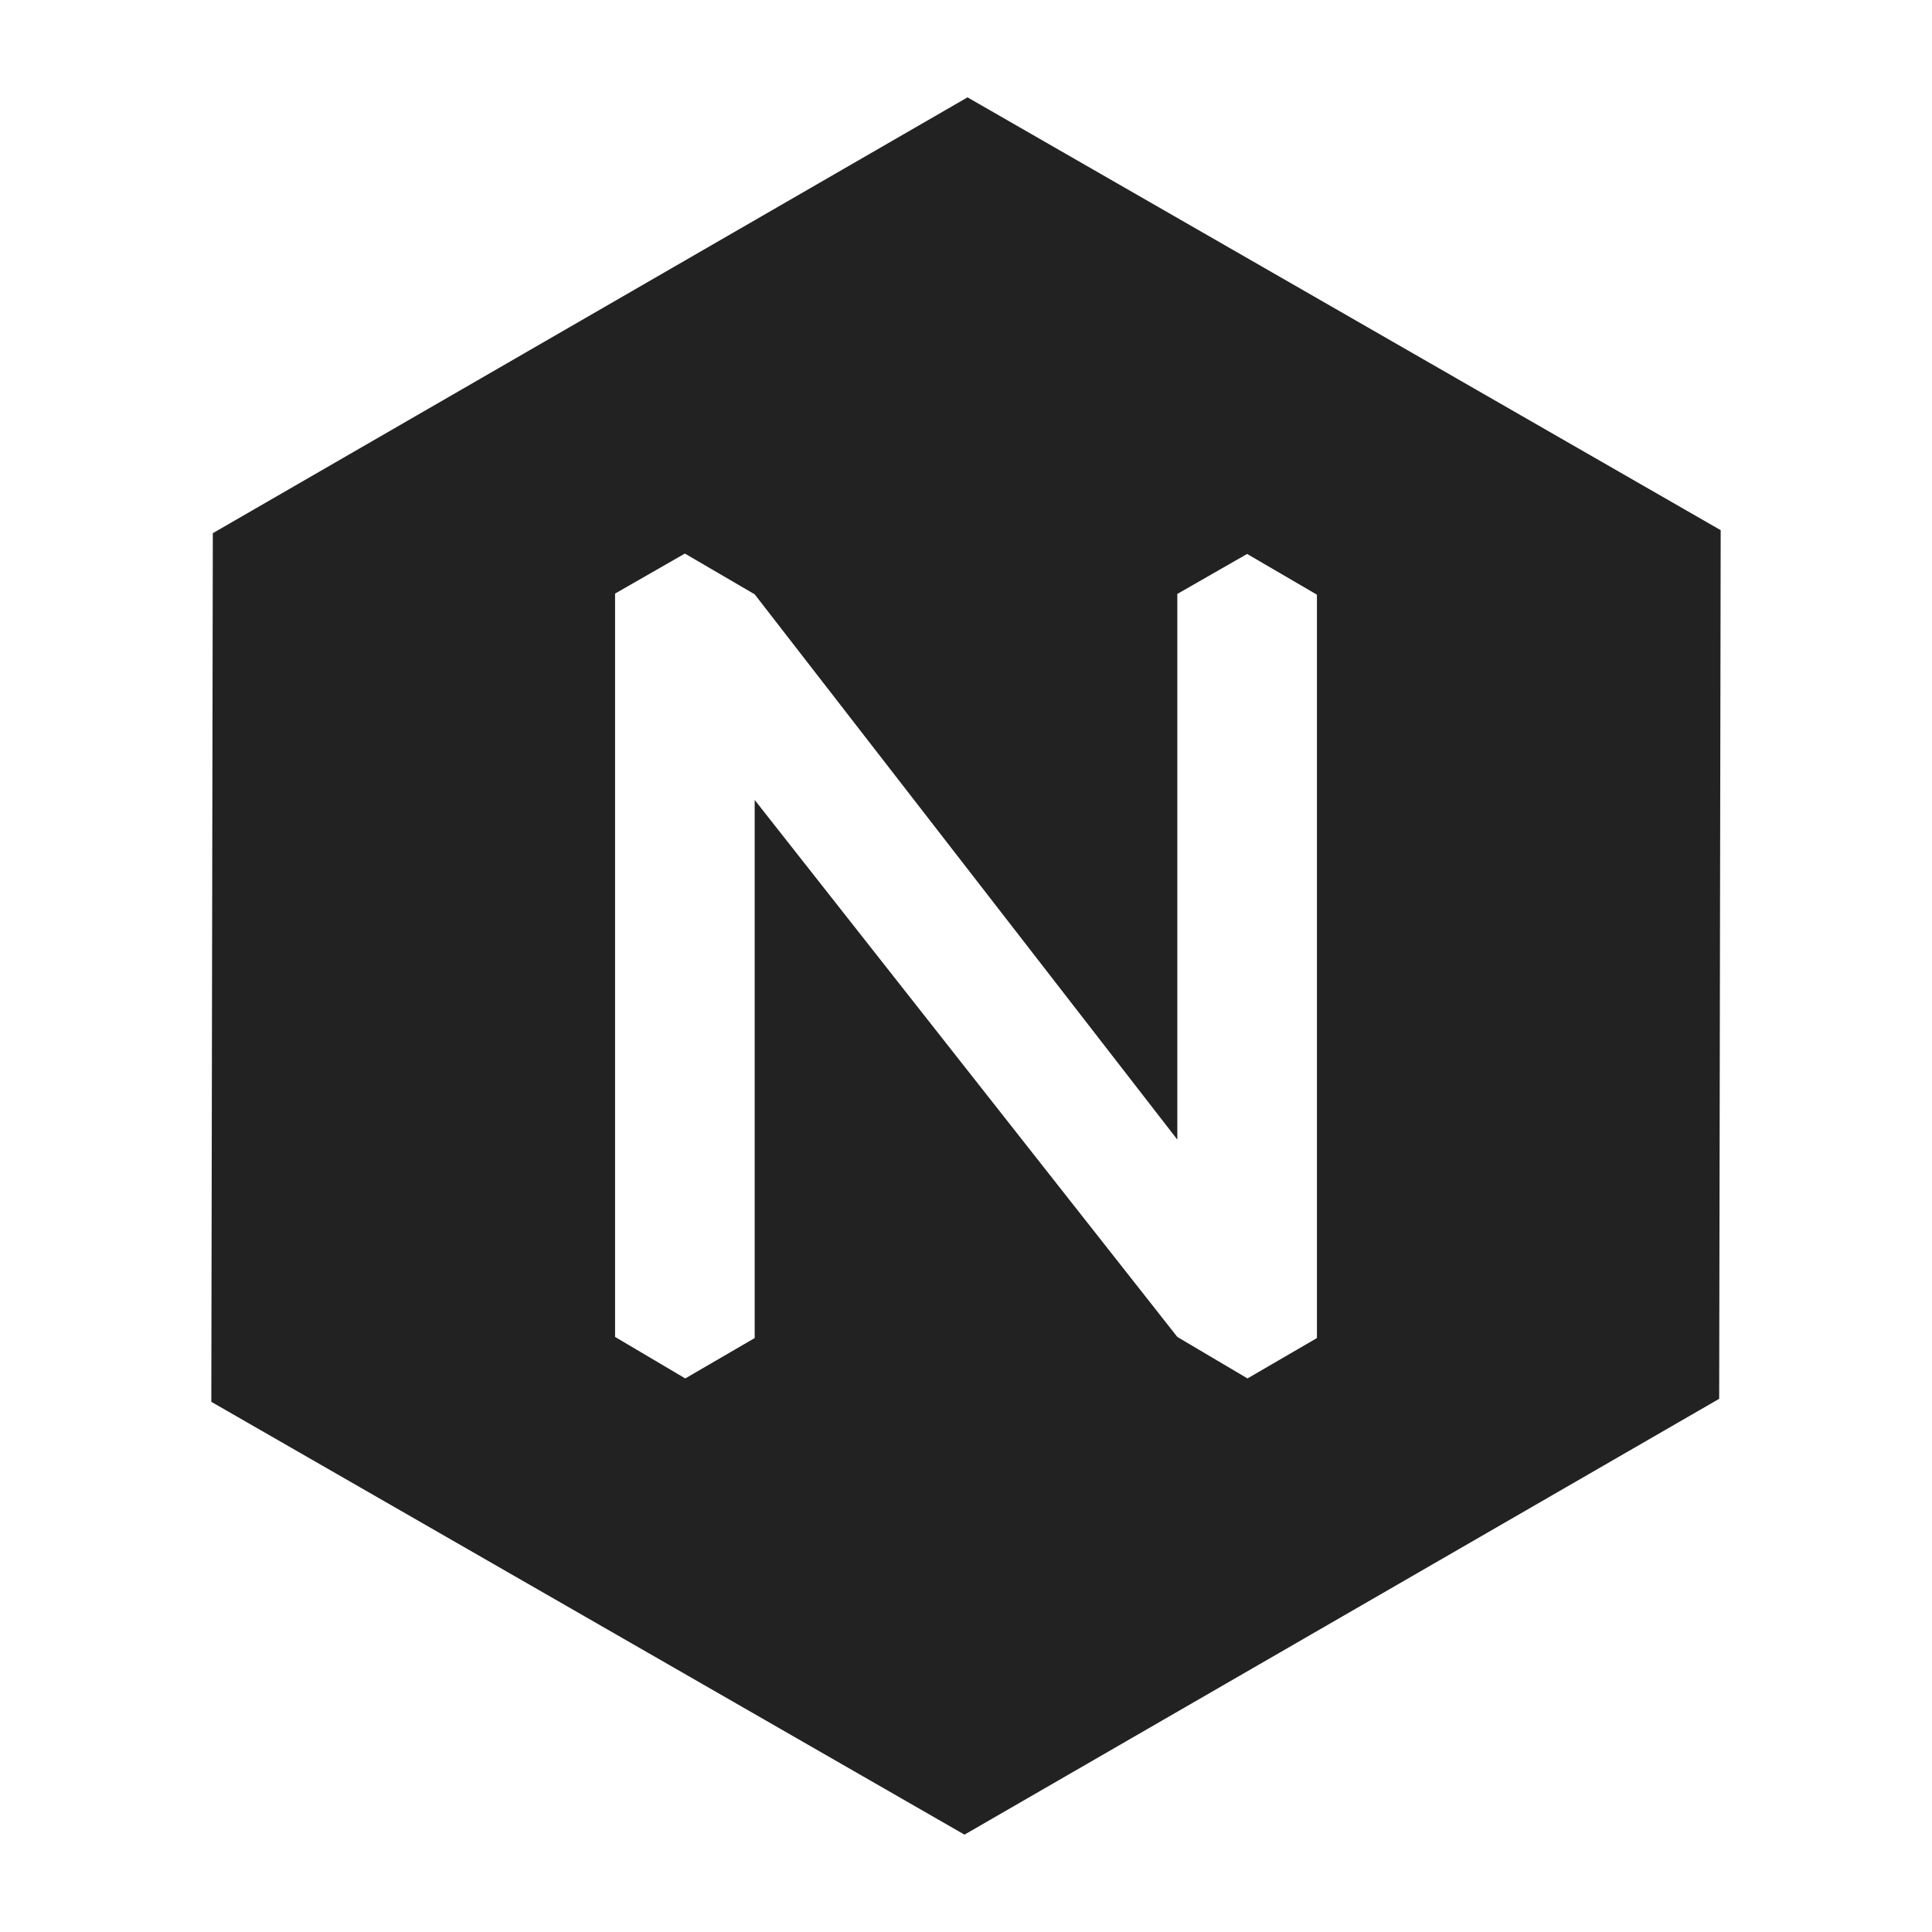
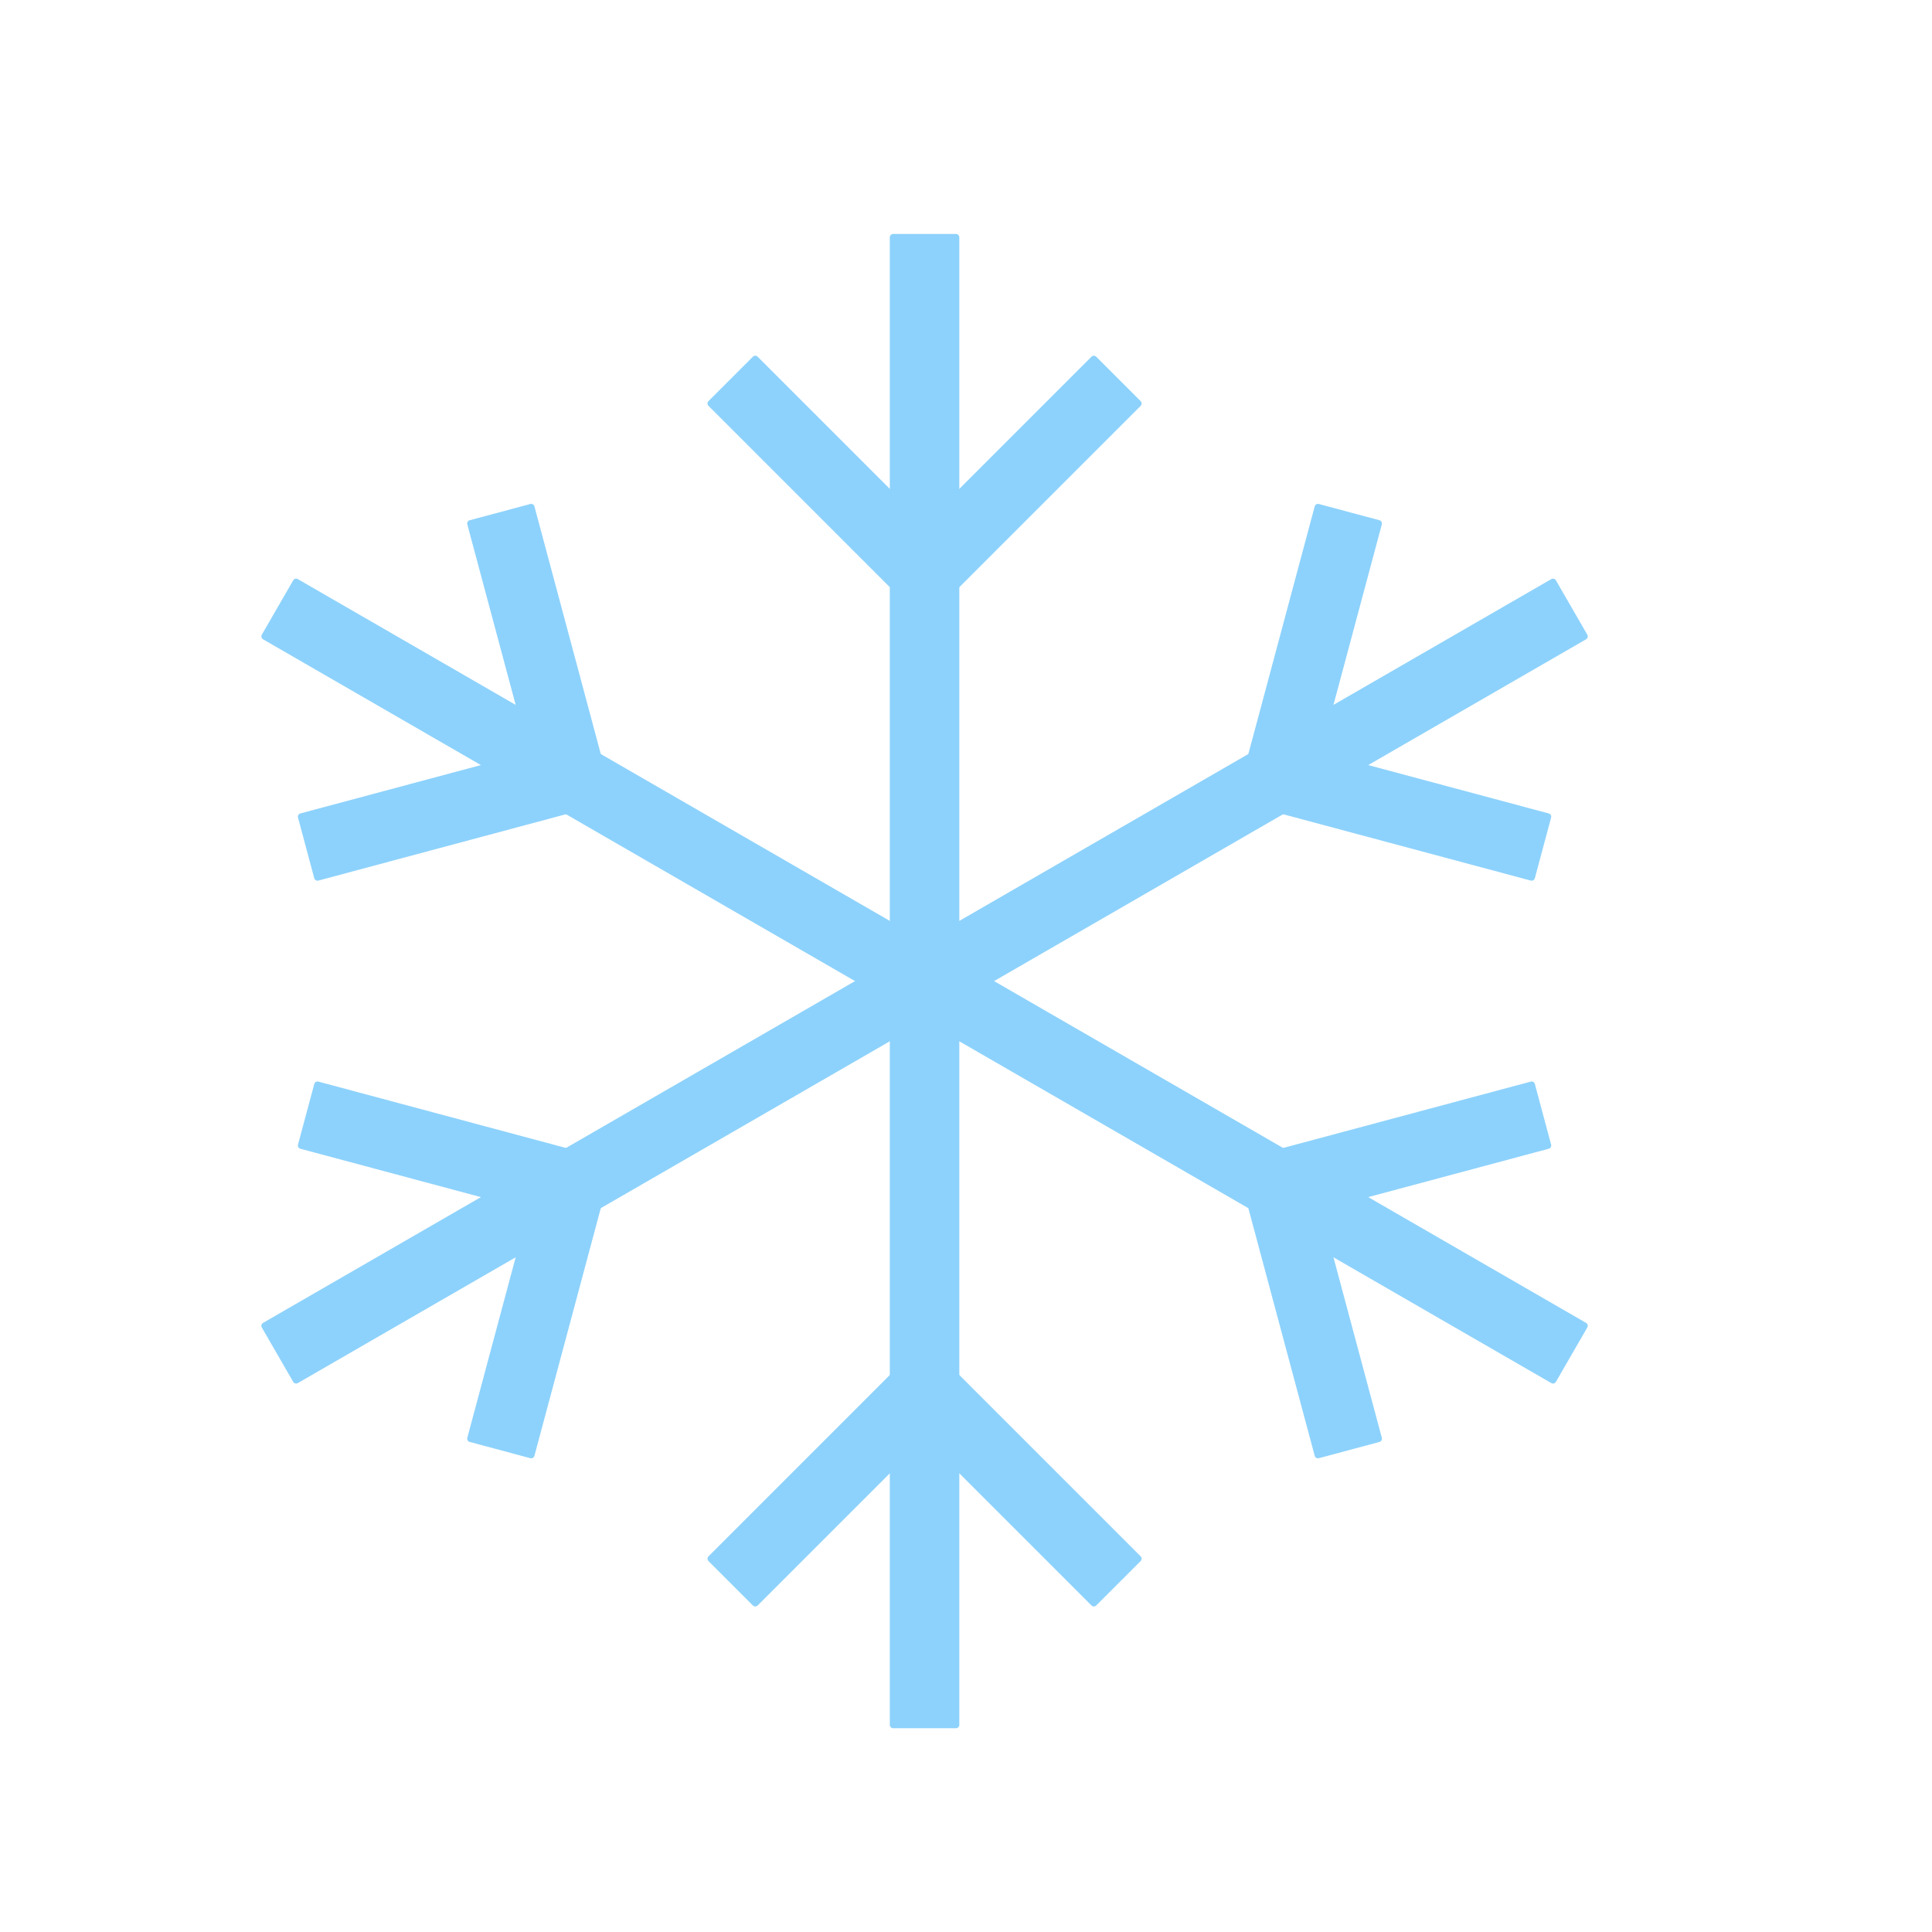
- <svg xmlns="http://www.w3.org/2000/svg" xml:space="preserve" enable-background="new 0 0 512 512" viewBox="0 0 512 512" height="512px" width="512px" y="0px" x="0px" id="NexT" version="1.1">
-   <defs id="defs3388" />
-   <path style="fill:#222222;fill-opacity:1" id="path3384" d="M 256.4,25.8 56.4,141.3 56,371.5 255.6,486.2 455.6,370.7 456,140.5 Z m 92.6,328.8 -18.4,10.7 -18.6,-11 0,0 -112,-142.3 0,142.6 -18.4,10.7 -18.6,-11 0,-197 18.5,-10.6 18.5,10.8 0,0 112,144.5 0,-144.6 18.5,-10.6 18.5,10.8 z" />
+ <svg xmlns="http://www.w3.org/2000/svg" t="1641889692133" class="icon" viewBox="0 0 1024 1024" version="1.1" p-id="2641" width="200" height="200">
+   <defs>
+     <style type="text/css" />
+   </defs>
+   <path d="M506.67 520h-33.26c-0.99 0-1.79-0.8-1.79-1.79V125.79c0-0.99 0.8-1.79 1.79-1.79h33.26c0.99 0 1.79 0.8 1.79 1.79v392.42c0 0.99-0.8 1.79-1.79 1.79z" fill="#8DD2FC" p-id="2642" />
+   <path d="M503.24 293.27l-23.52 23.52c-0.7 0.7-1.83 0.7-2.53 0L375.53 215.12c-0.7-0.7-0.7-1.83 0-2.53l23.52-23.52c0.7-0.7 1.83-0.7 2.53 0l101.66 101.66c0.7 0.71 0.7 1.84 0 2.54z" fill="#8DD2FC" p-id="2643" />
+   <path d="M476.84 293.27l23.52 23.52c0.7 0.7 1.83 0.7 2.53 0l101.66-101.66c0.7-0.7 0.7-1.83 0-2.53l-23.52-23.52c-0.7-0.7-1.83-0.7-2.53 0L476.84 290.74c-0.7 0.7-0.7 1.83 0 2.53zM498.35 505.6l-16.63 28.8c-0.49 0.86-1.59 1.15-2.45 0.66L139.43 338.85a1.796 1.796 0 0 1-0.66-2.45l16.63-28.8c0.49-0.86 1.59-1.15 2.45-0.66L497.7 503.15c0.85 0.5 1.15 1.59 0.65 2.45z" fill="#8DD2FC" p-id="2644" />
+   <path d="M300.28 395.2l8.61 32.12c0.26 0.96-0.31 1.94-1.27 2.19l-138.87 37.21c-0.96 0.26-1.94-0.31-2.19-1.27l-8.61-32.12c-0.26-0.96 0.31-1.94 1.27-2.19l138.87-37.21c0.96-0.25 1.94 0.32 2.19 1.27z" fill="#8DD2FC" p-id="2645" />
+   <path d="M287.08 418.07l32.12-8.61c0.96-0.26 1.52-1.24 1.27-2.19L283.26 268.4a1.795 1.795 0 0 0-2.19-1.27l-32.12 8.61c-0.96 0.26-1.52 1.24-1.27 2.19l37.21 138.87a1.79 1.79 0 0 0 2.19 1.27z" fill="#8DD2FC" p-id="2646" />
+   <path d="M481.72 505.6l16.63 28.8c0.49 0.86 0.2 1.95-0.66 2.45L157.85 733.06c-0.86 0.49-1.95 0.2-2.45-0.66l-16.63-28.8c-0.49-0.86-0.2-1.95 0.66-2.45l339.84-196.21c0.87-0.49 1.96-0.2 2.45 0.66z" fill="#8DD2FC" p-id="2647" />
+   <path d="M287.08 621.93l32.12 8.61c0.96 0.26 1.52 1.24 1.27 2.19L283.26 771.6c-0.26 0.96-1.24 1.52-2.19 1.27l-32.12-8.61a1.795 1.795 0 0 1-1.27-2.19l37.21-138.87a1.79 1.79 0 0 1 2.19-1.27z" fill="#8DD2FC" p-id="2648" />
+   <path d="M300.28 644.8l8.61-32.12c0.26-0.96-0.31-1.94-1.27-2.19l-138.87-37.21c-0.96-0.26-1.94 0.31-2.19 1.27l-8.61 32.12c-0.26 0.96 0.31 1.94 1.27 2.19l138.87 37.21c0.96 0.25 1.94-0.32 2.19-1.27z" fill="#8DD2FC" p-id="2649" />
+   <path d="M473.41 520h33.26c0.99 0 1.79 0.8 1.79 1.79v392.42c0 0.99-0.8 1.79-1.79 1.79h-33.26c-0.99 0-1.79-0.8-1.79-1.79V521.79c0-0.99 0.8-1.79 1.79-1.79z" fill="#8DD2FC" p-id="2650" />
+   <path d="M476.84 746.73l23.52-23.52c0.7-0.7 1.83-0.7 2.53 0l101.66 101.66c0.7 0.7 0.7 1.83 0 2.53l-23.52 23.52c-0.7 0.7-1.83 0.7-2.53 0L476.84 749.26c-0.7-0.7-0.7-1.83 0-2.53z" fill="#8DD2FC" p-id="2651" />
+   <path d="M503.24 746.73l-23.52-23.52c-0.7-0.7-1.83-0.7-2.53 0L375.53 824.88c-0.7 0.7-0.7 1.83 0 2.53l23.52 23.52c0.7 0.7 1.83 0.7 2.53 0l101.66-101.66c0.7-0.71 0.7-1.84 0-2.54z" fill="#8DD2FC" p-id="2652" />
+   <path d="M481.72 534.4l16.63-28.8c0.49-0.86 1.59-1.15 2.45-0.66l339.84 196.21c0.86 0.49 1.15 1.59 0.66 2.45l-16.63 28.8c-0.49 0.86-1.59 1.15-2.45 0.66L482.38 536.85c-0.86-0.5-1.15-1.59-0.66-2.45z" fill="#8DD2FC" p-id="2653" />
+   <path d="M679.79 644.8l-8.61-32.12c-0.26-0.96 0.31-1.94 1.27-2.19l138.87-37.21c0.96-0.26 1.94 0.31 2.19 1.27l8.61 32.12c0.26 0.96-0.31 1.94-1.27 2.19l-138.87 37.21c-0.95 0.25-1.93-0.32-2.19-1.27z" fill="#8DD2FC" p-id="2654" />
+   <path d="M693 621.93l-32.12 8.61c-0.96 0.26-1.52 1.24-1.27 2.19l37.21 138.87c0.26 0.96 1.24 1.52 2.19 1.27l32.12-8.61c0.96-0.26 1.52-1.24 1.27-2.19L695.19 623.2a1.795 1.795 0 0 0-2.19-1.27z" fill="#8DD2FC" p-id="2655" />
+   <path d="M498.35 534.4l-16.63-28.8c-0.49-0.86-0.2-1.95 0.66-2.45l339.84-196.21c0.86-0.49 1.95-0.2 2.45 0.66l16.63 28.8c0.49 0.86 0.2 1.95-0.66 2.45L500.8 535.06c-0.86 0.49-1.95 0.2-2.45-0.66z" fill="#8DD2FC" p-id="2656" />
+   <path d="M693 418.07l-32.12-8.61a1.795 1.795 0 0 1-1.27-2.19l37.21-138.87c0.26-0.96 1.24-1.52 2.19-1.27l32.12 8.61c0.96 0.26 1.52 1.24 1.27 2.19L695.19 416.8c-0.26 0.96-1.24 1.52-2.19 1.27z" fill="#8DD2FC" p-id="2657" />
+   <path d="M679.79 395.2l-8.61 32.12c-0.26 0.96 0.31 1.94 1.27 2.19l138.87 37.21c0.96 0.26 1.94-0.31 2.19-1.27l8.61-32.12c0.26-0.96-0.31-1.94-1.27-2.19l-138.87-37.21c-0.95-0.25-1.93 0.32-2.19 1.27z" fill="#8DD2FC" p-id="2658" />
</svg>
